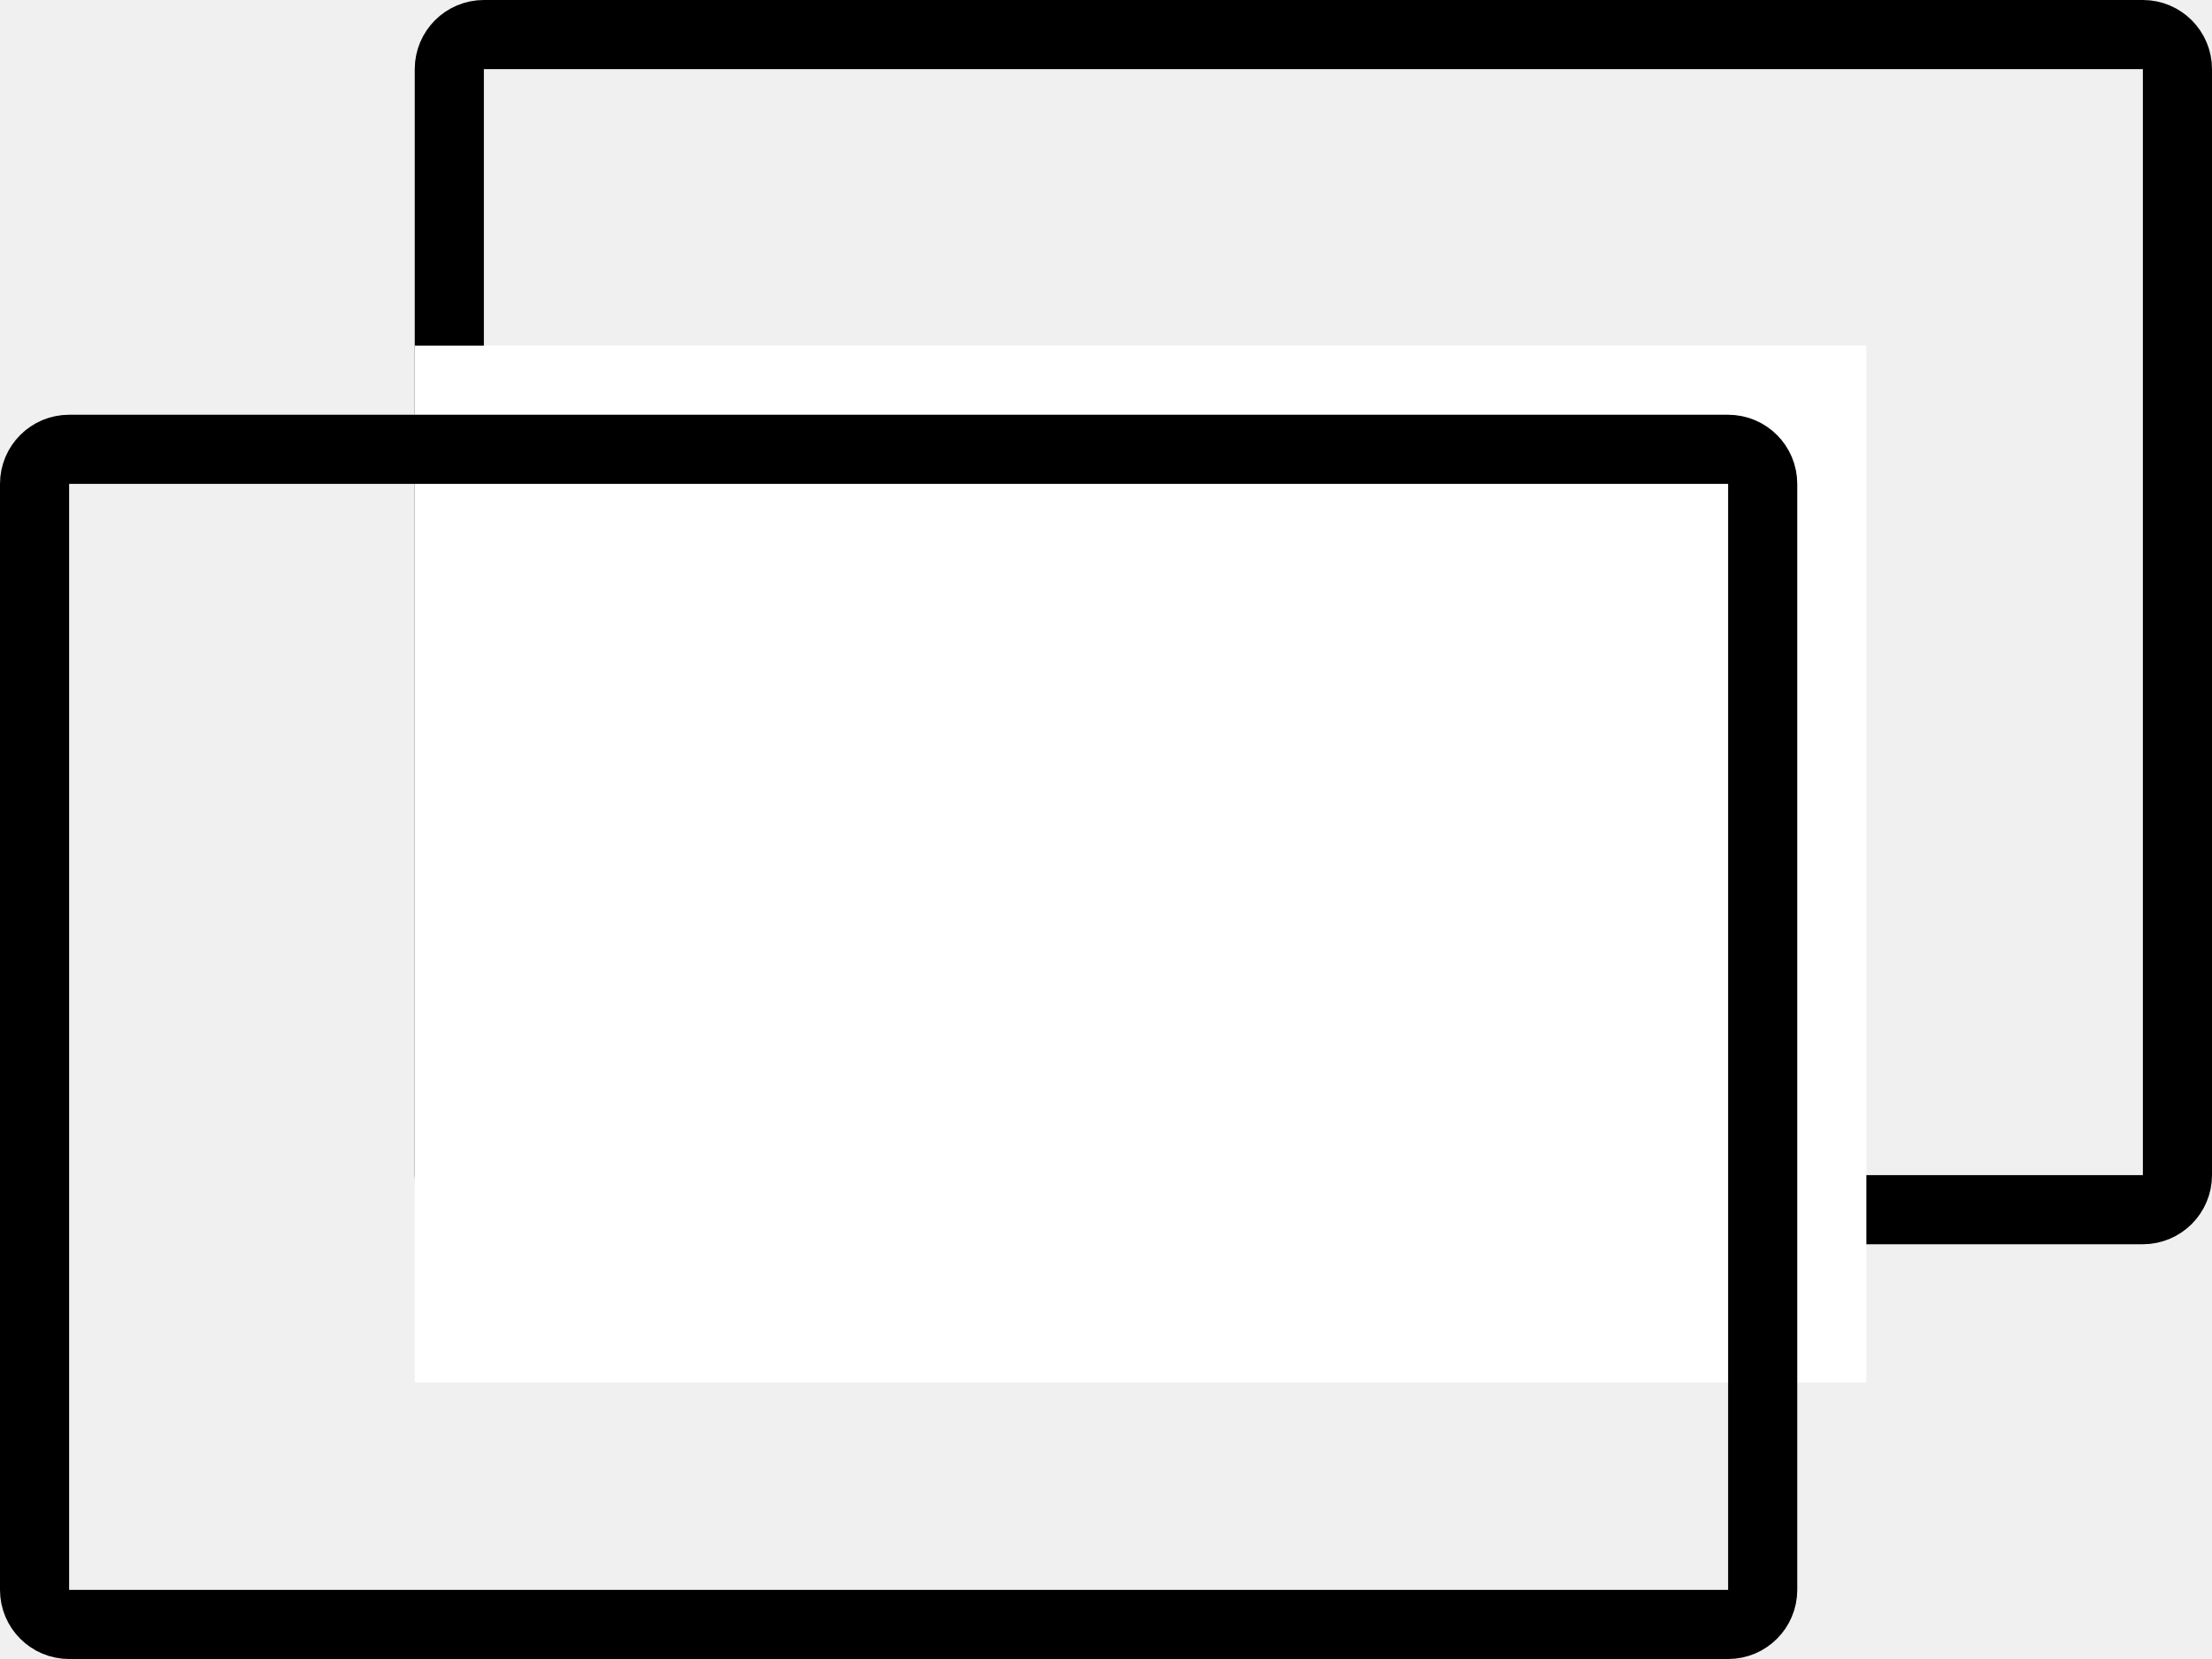
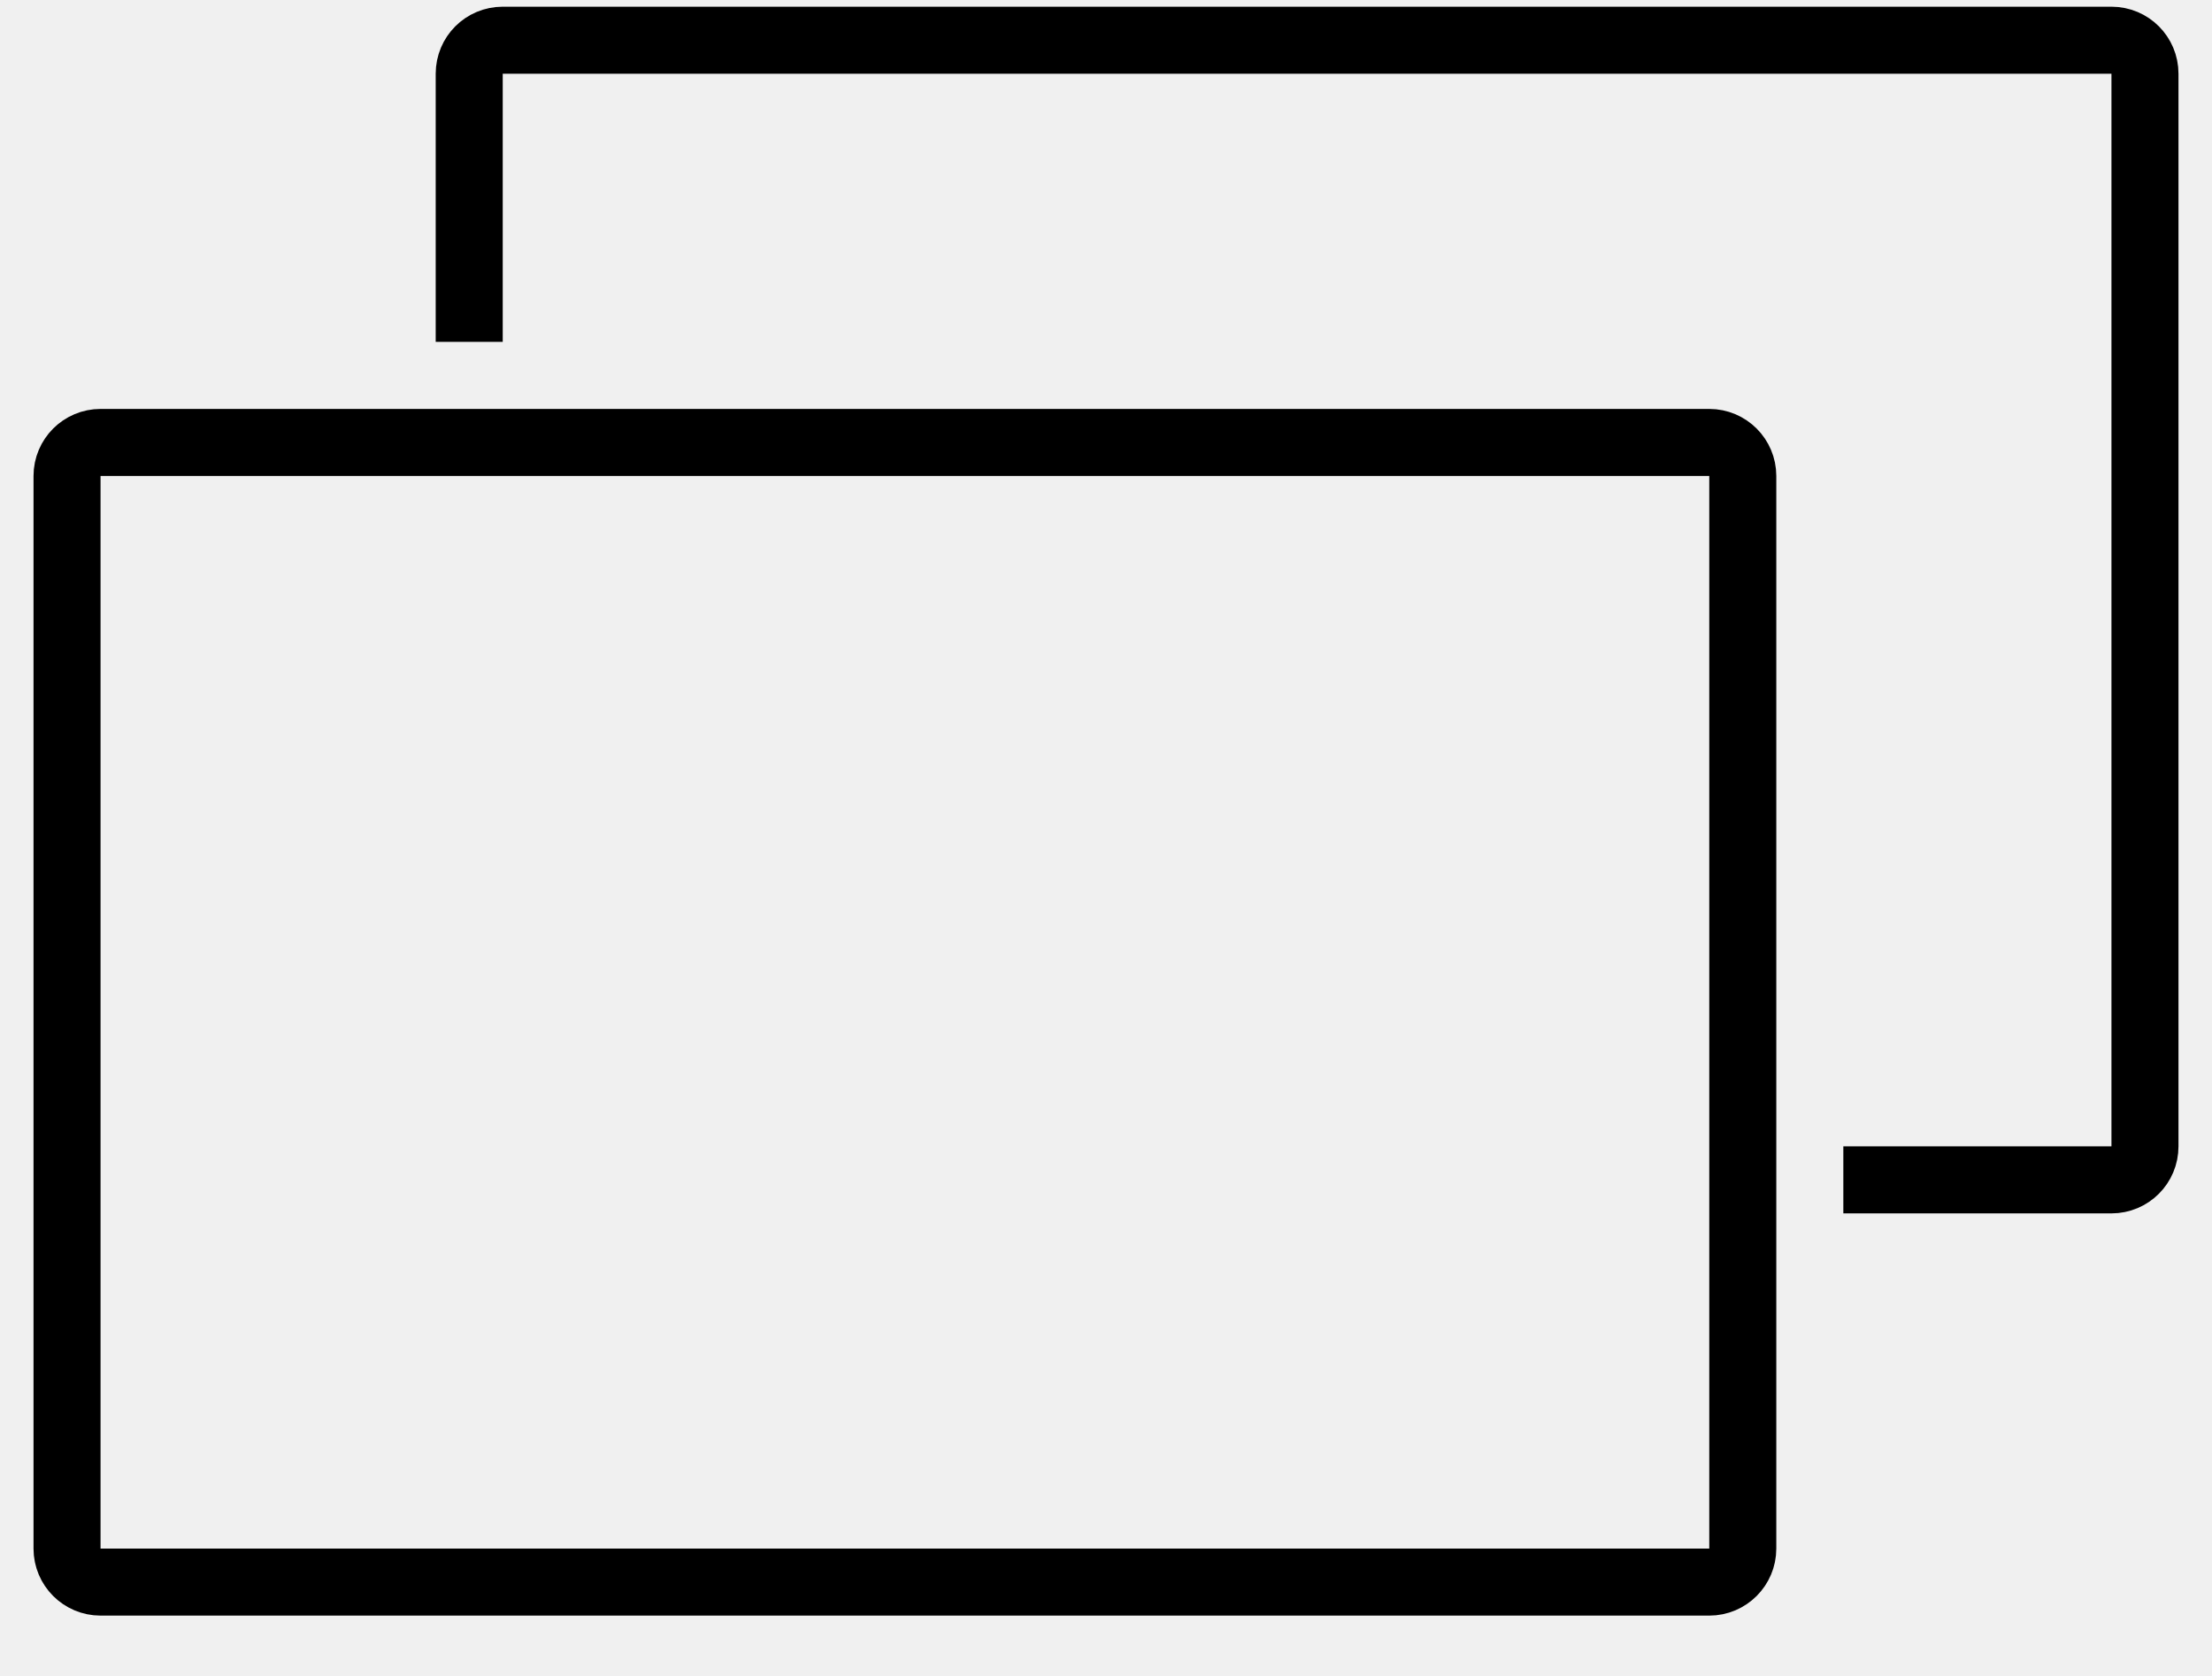
- <svg xmlns="http://www.w3.org/2000/svg" width="32" height="24" viewBox="0 0 32 24" fill="none">
-   <rect x="6.5" y="0.5" width="25" height="17" rx="0.5" stroke="currentColor" />
-   <rect x="6" y="5" width="21" height="15" fill="#ffffff" />
-   <rect x="0.5" y="6.5" width="25" height="17" rx="0.5" stroke="currentColor" />
+ <svg xmlns="http://www.w3.org/2000/svg" width="33" height="25" viewBox="0 0 33 25" fill="none">
+   <path d="M27.5 17.6H31.5C31.777 17.6 32 17.377 32 17.1V1.1C32 0.823 31.777 0.6 31.5 0.6H7.5C7.223 0.6 7 0.823 7 1.1V5.1" stroke="currentColor" />
+   <path d="M25.5 6.6H1.5C1.224 6.6 1 6.824 1 7.1V23.1C1 23.376 1.224 23.6 1.5 23.6H25.5C25.776 23.6 26 23.376 26 23.1V7.1C26 6.824 25.776 6.6 25.5 6.6Z" stroke="currentColor" />
</svg>
